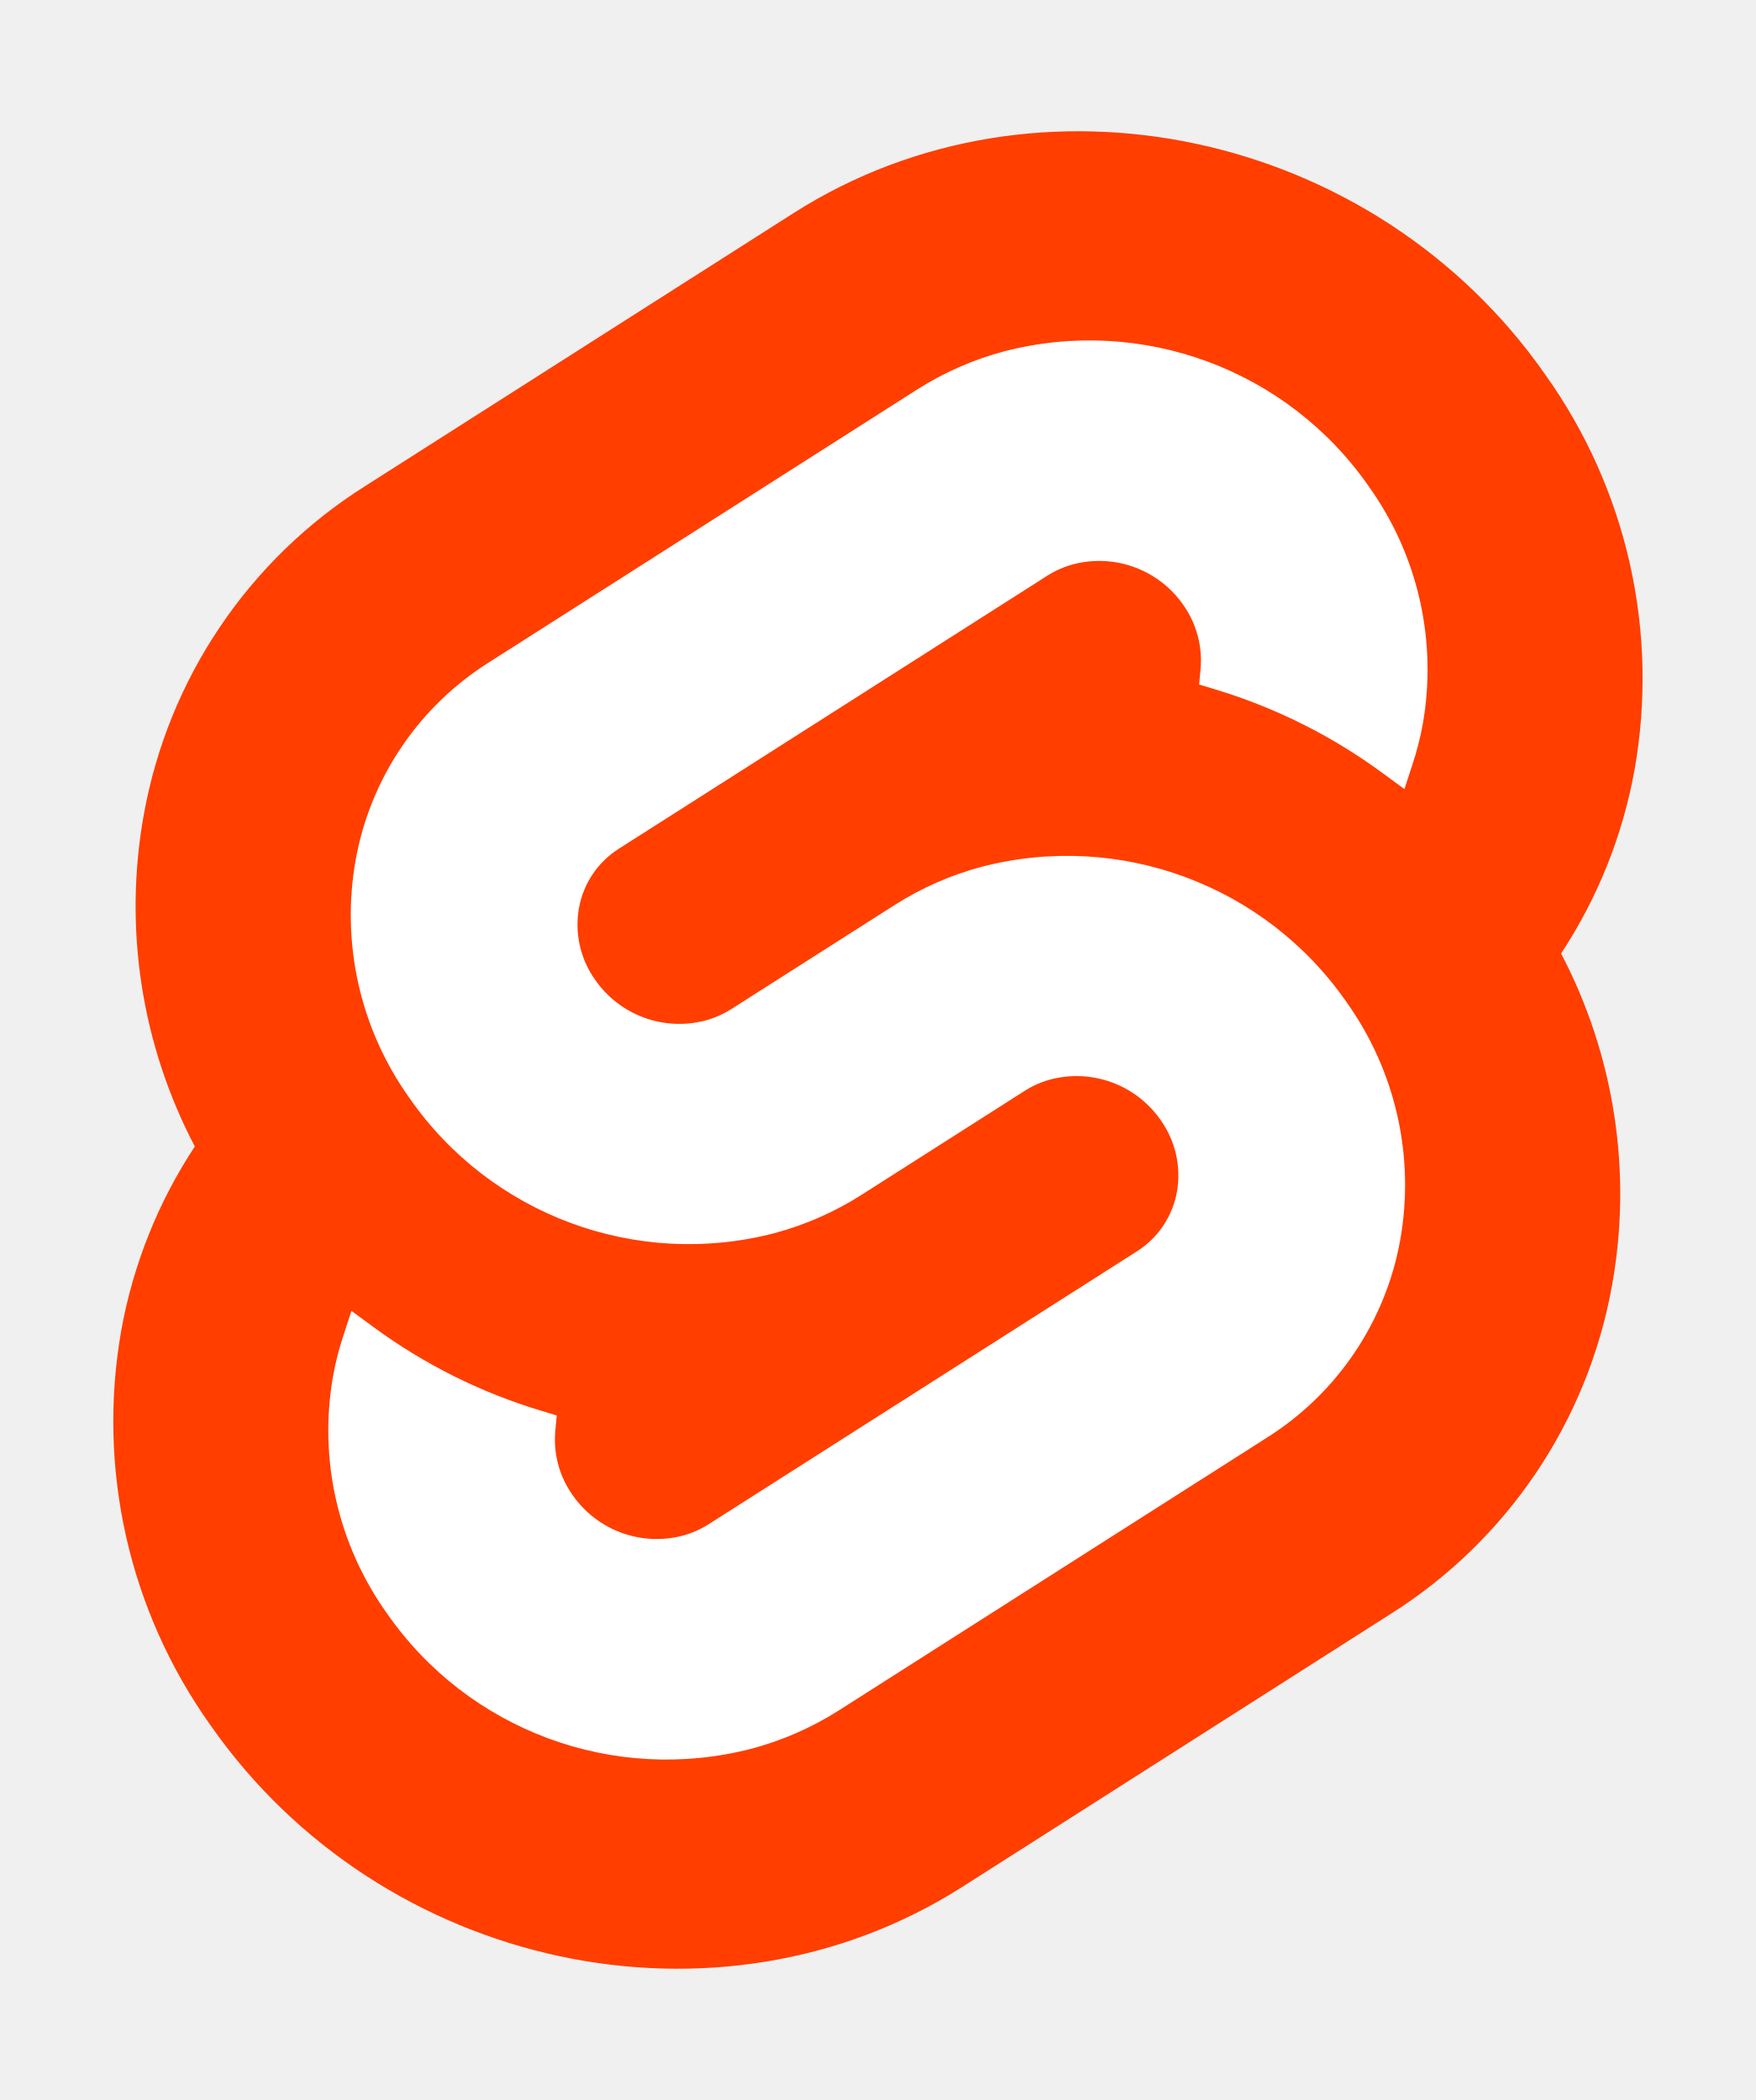
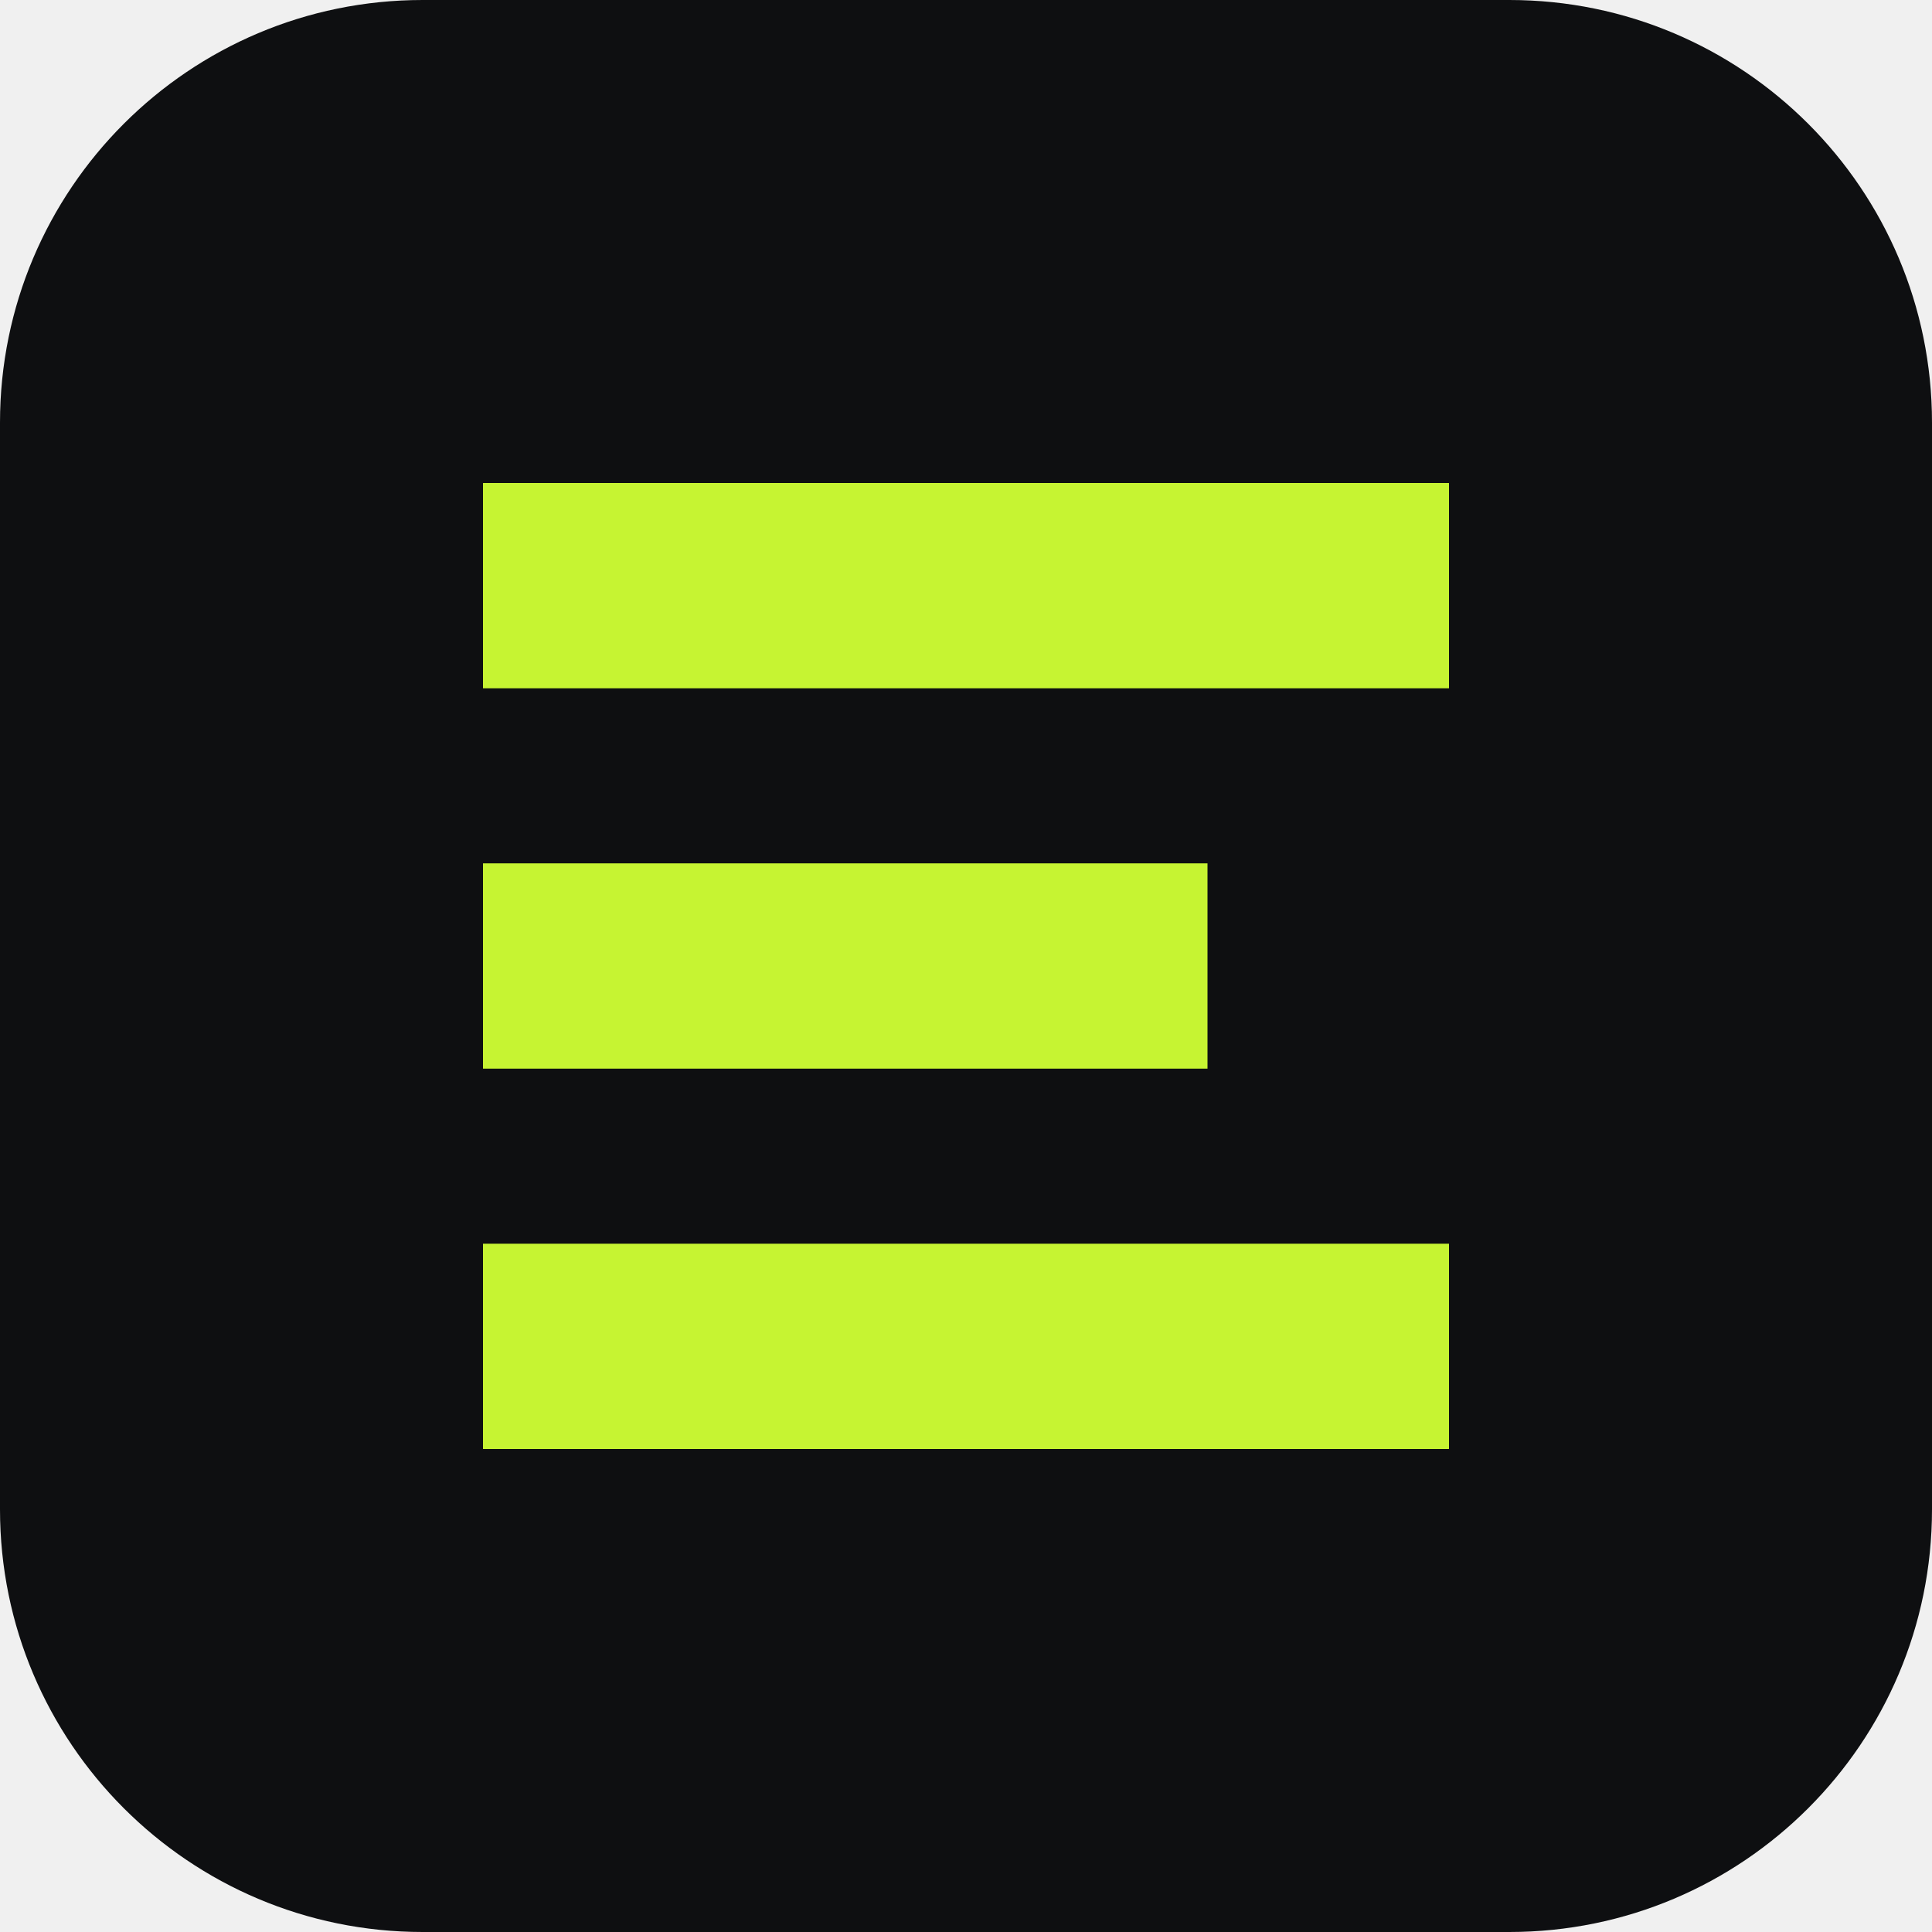
- <svg xmlns="http://www.w3.org/2000/svg" width="107" height="128" viewBox="0 0 107 128">
-   <path d="M94.157 22.819c-10.4-14.885-30.94-19.297-45.792-9.835L22.282 29.608A29.92 29.92 0 0 0 8.764 49.65a31.5 31.5 0 0 0 3.108 20.231 30 30 0 0 0-4.477 11.183 31.9 31.9 0 0 0 5.448 24.116c10.402 14.887 30.942 19.297 45.791 9.835l26.083-16.624A29.92 29.92 0 0 0 98.235 78.35a31.53 31.53 0 0 0-3.105-20.232 30 30 0 0 0 4.474-11.182 31.88 31.88 0 0 0-5.447-24.116" style="fill:#ff3e00" />
-   <path d="M45.817 106.582a20.72 20.72 0 0 1-22.237-8.243 19.17 19.17 0 0 1-3.277-14.503 18 18 0 0 1 .624-2.435l.49-1.498 1.337.981a33.6 33.6 0 0 0 10.203 5.098l.97.294-.09.968a5.85 5.85 0 0 0 1.052 3.878 6.24 6.24 0 0 0 6.695 2.485 5.8 5.8 0 0 0 1.603-.704L69.27 76.28a5.43 5.43 0 0 0 2.45-3.631 5.8 5.8 0 0 0-.987-4.371 6.24 6.24 0 0 0-6.698-2.487 5.7 5.7 0 0 0-1.6.704l-9.953 6.345a19 19 0 0 1-5.296 2.326 20.72 20.72 0 0 1-22.237-8.243 19.17 19.17 0 0 1-3.277-14.502 17.99 17.99 0 0 1 8.13-12.052l26.081-16.623a19 19 0 0 1 5.3-2.329 20.72 20.72 0 0 1 22.237 8.243 19.17 19.17 0 0 1 3.277 14.503 18 18 0 0 1-.624 2.435l-.49 1.498-1.337-.98a33.6 33.6 0 0 0-10.203-5.1l-.97-.294.09-.968a5.86 5.86 0 0 0-1.052-3.878 6.24 6.24 0 0 0-6.696-2.485 5.8 5.8 0 0 0-1.602.704L37.73 51.72a5.42 5.42 0 0 0-2.449 3.63 5.79 5.79 0 0 0 .986 4.372 6.24 6.24 0 0 0 6.698 2.486 5.8 5.8 0 0 0 1.602-.704l9.952-6.342a19 19 0 0 1 5.295-2.328 20.72 20.72 0 0 1 22.237 8.242 19.17 19.17 0 0 1 3.277 14.503 18 18 0 0 1-8.13 12.053l-26.081 16.622a19 19 0 0 1-5.3 2.328" style="fill:#fff" />
+ <svg xmlns="http://www.w3.org/2000/svg" width="32" height="32" viewBox="0 0 32 32">
+   <rect width="32" height="32" rx="7" fill="#0e0f11" />
+   <rect x="8" y="8" width="16" height="3.4" fill="#c6f432" />
+   <rect x="8" y="14.3" width="12" height="3.4" fill="#c6f432" />
+   <rect x="8" y="20.6" width="16" height="3.4" fill="#c6f432" />
</svg>
